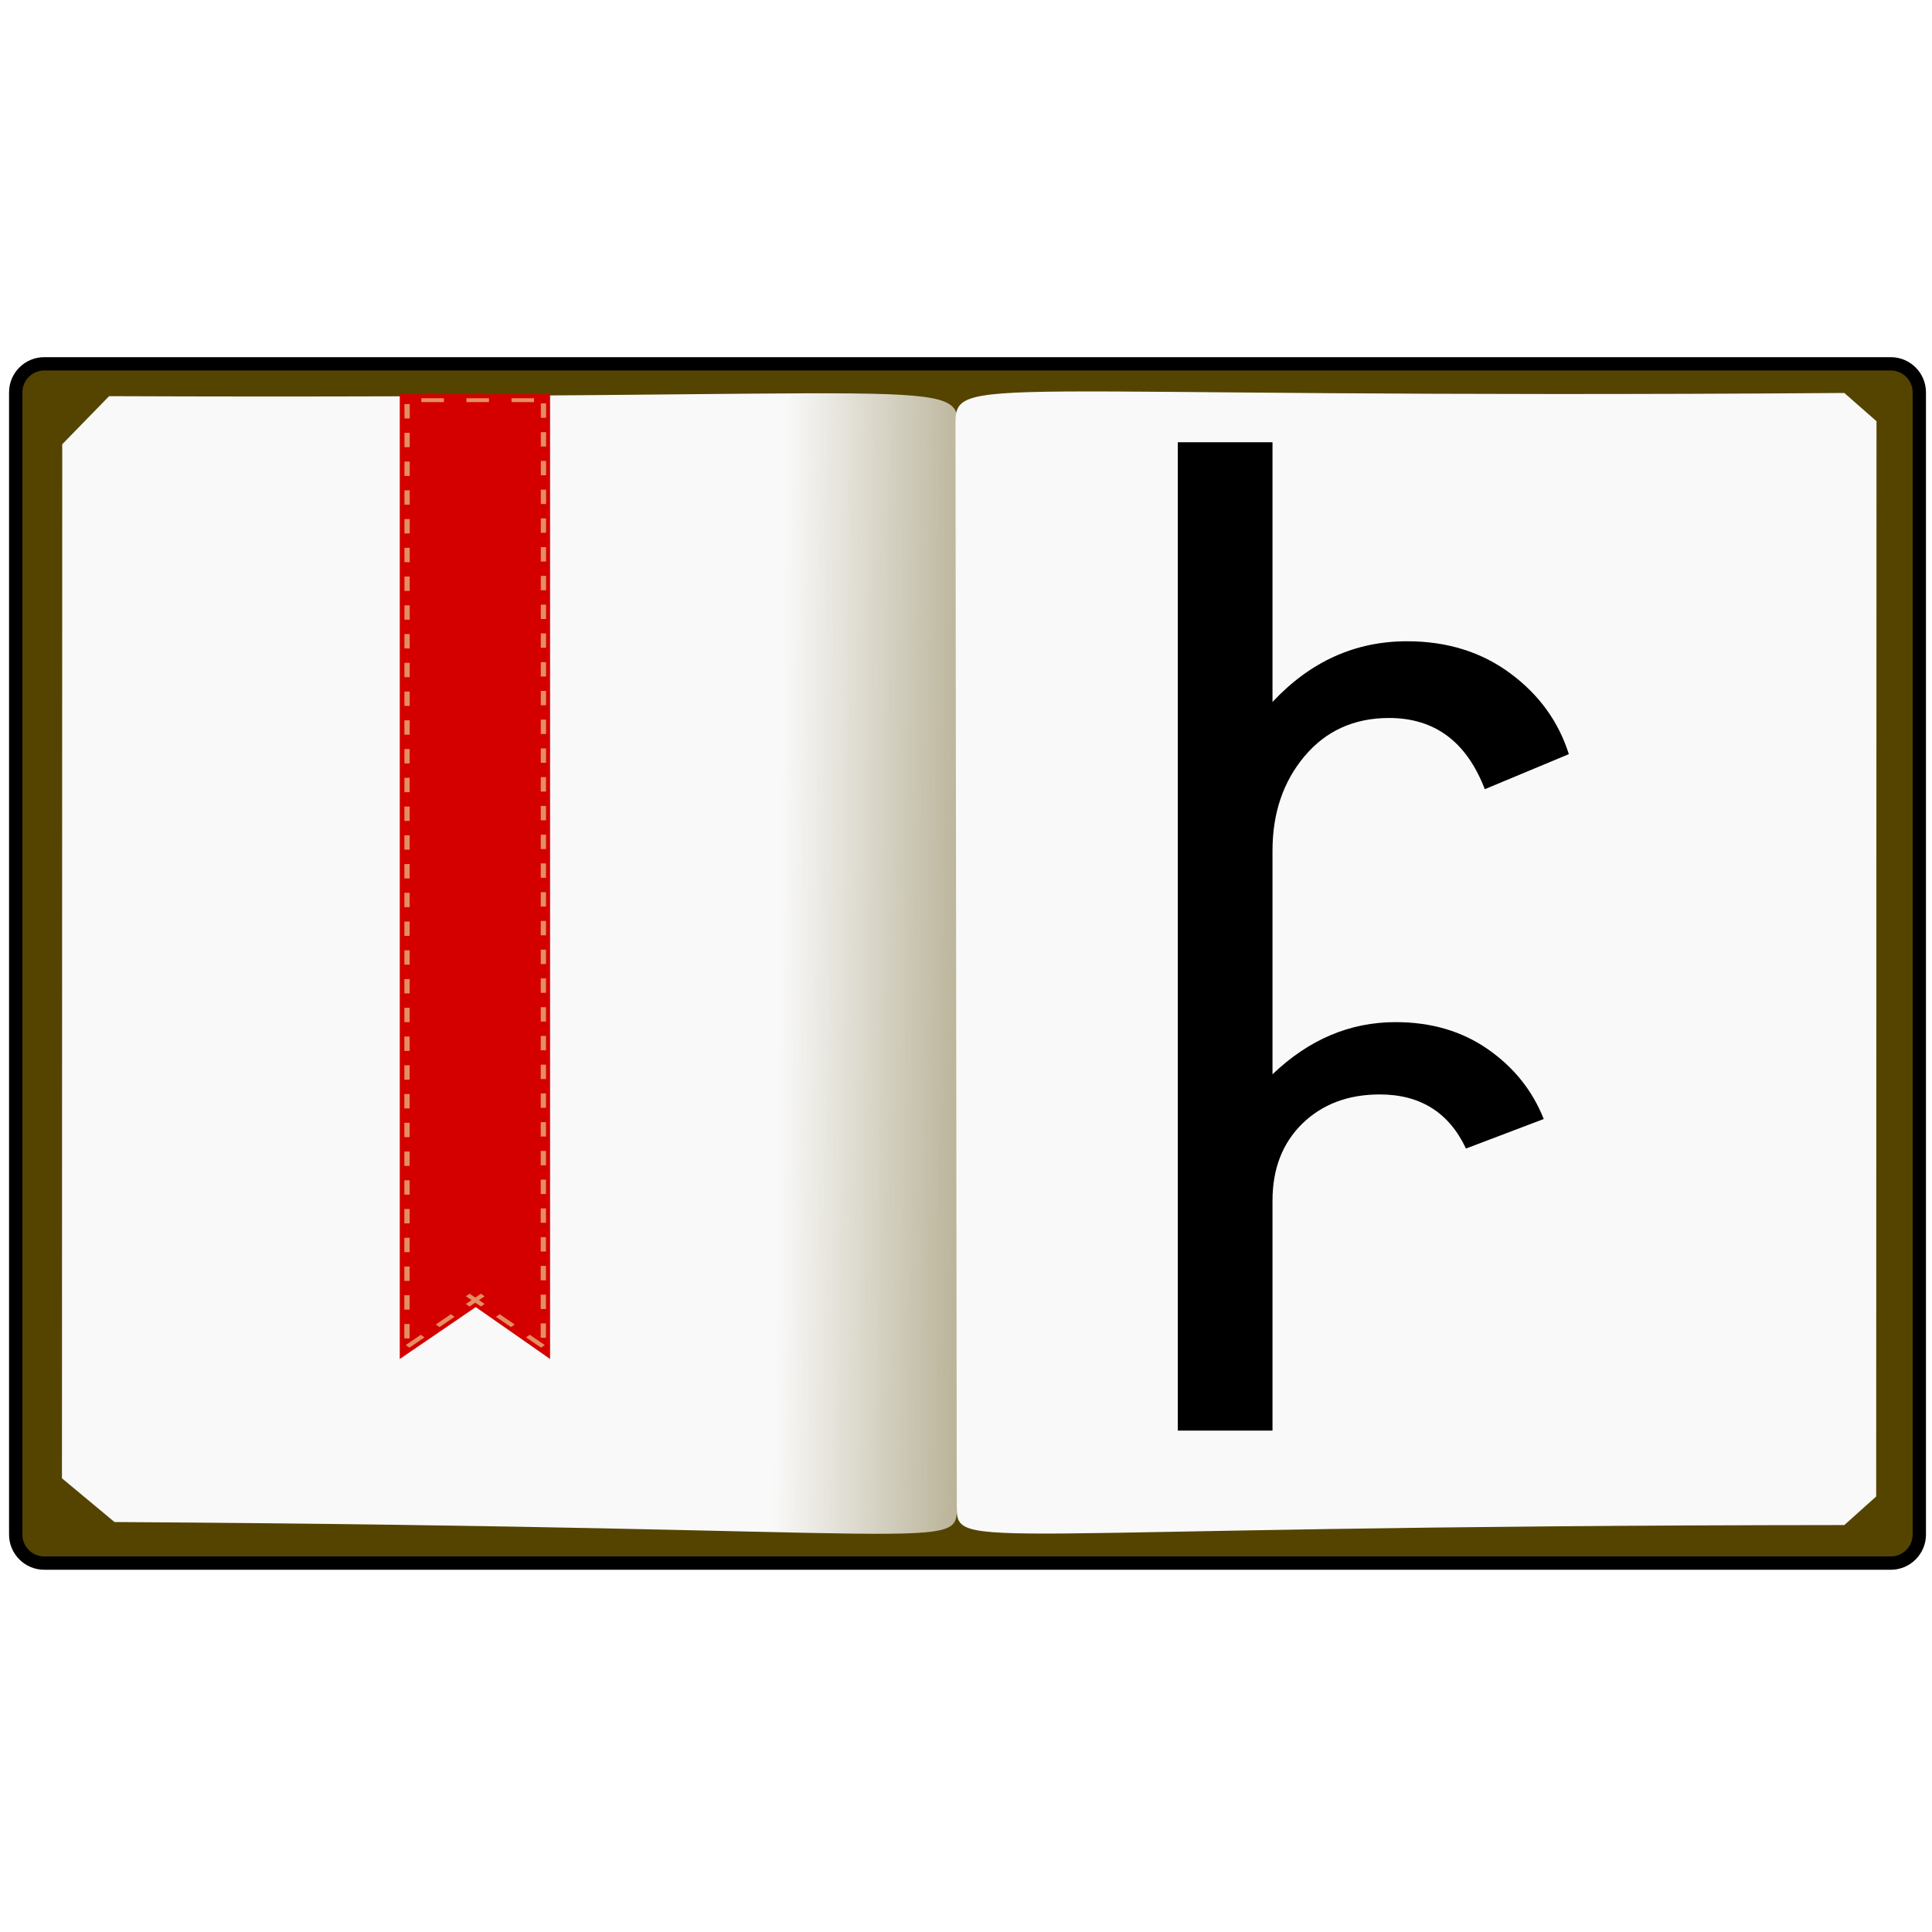
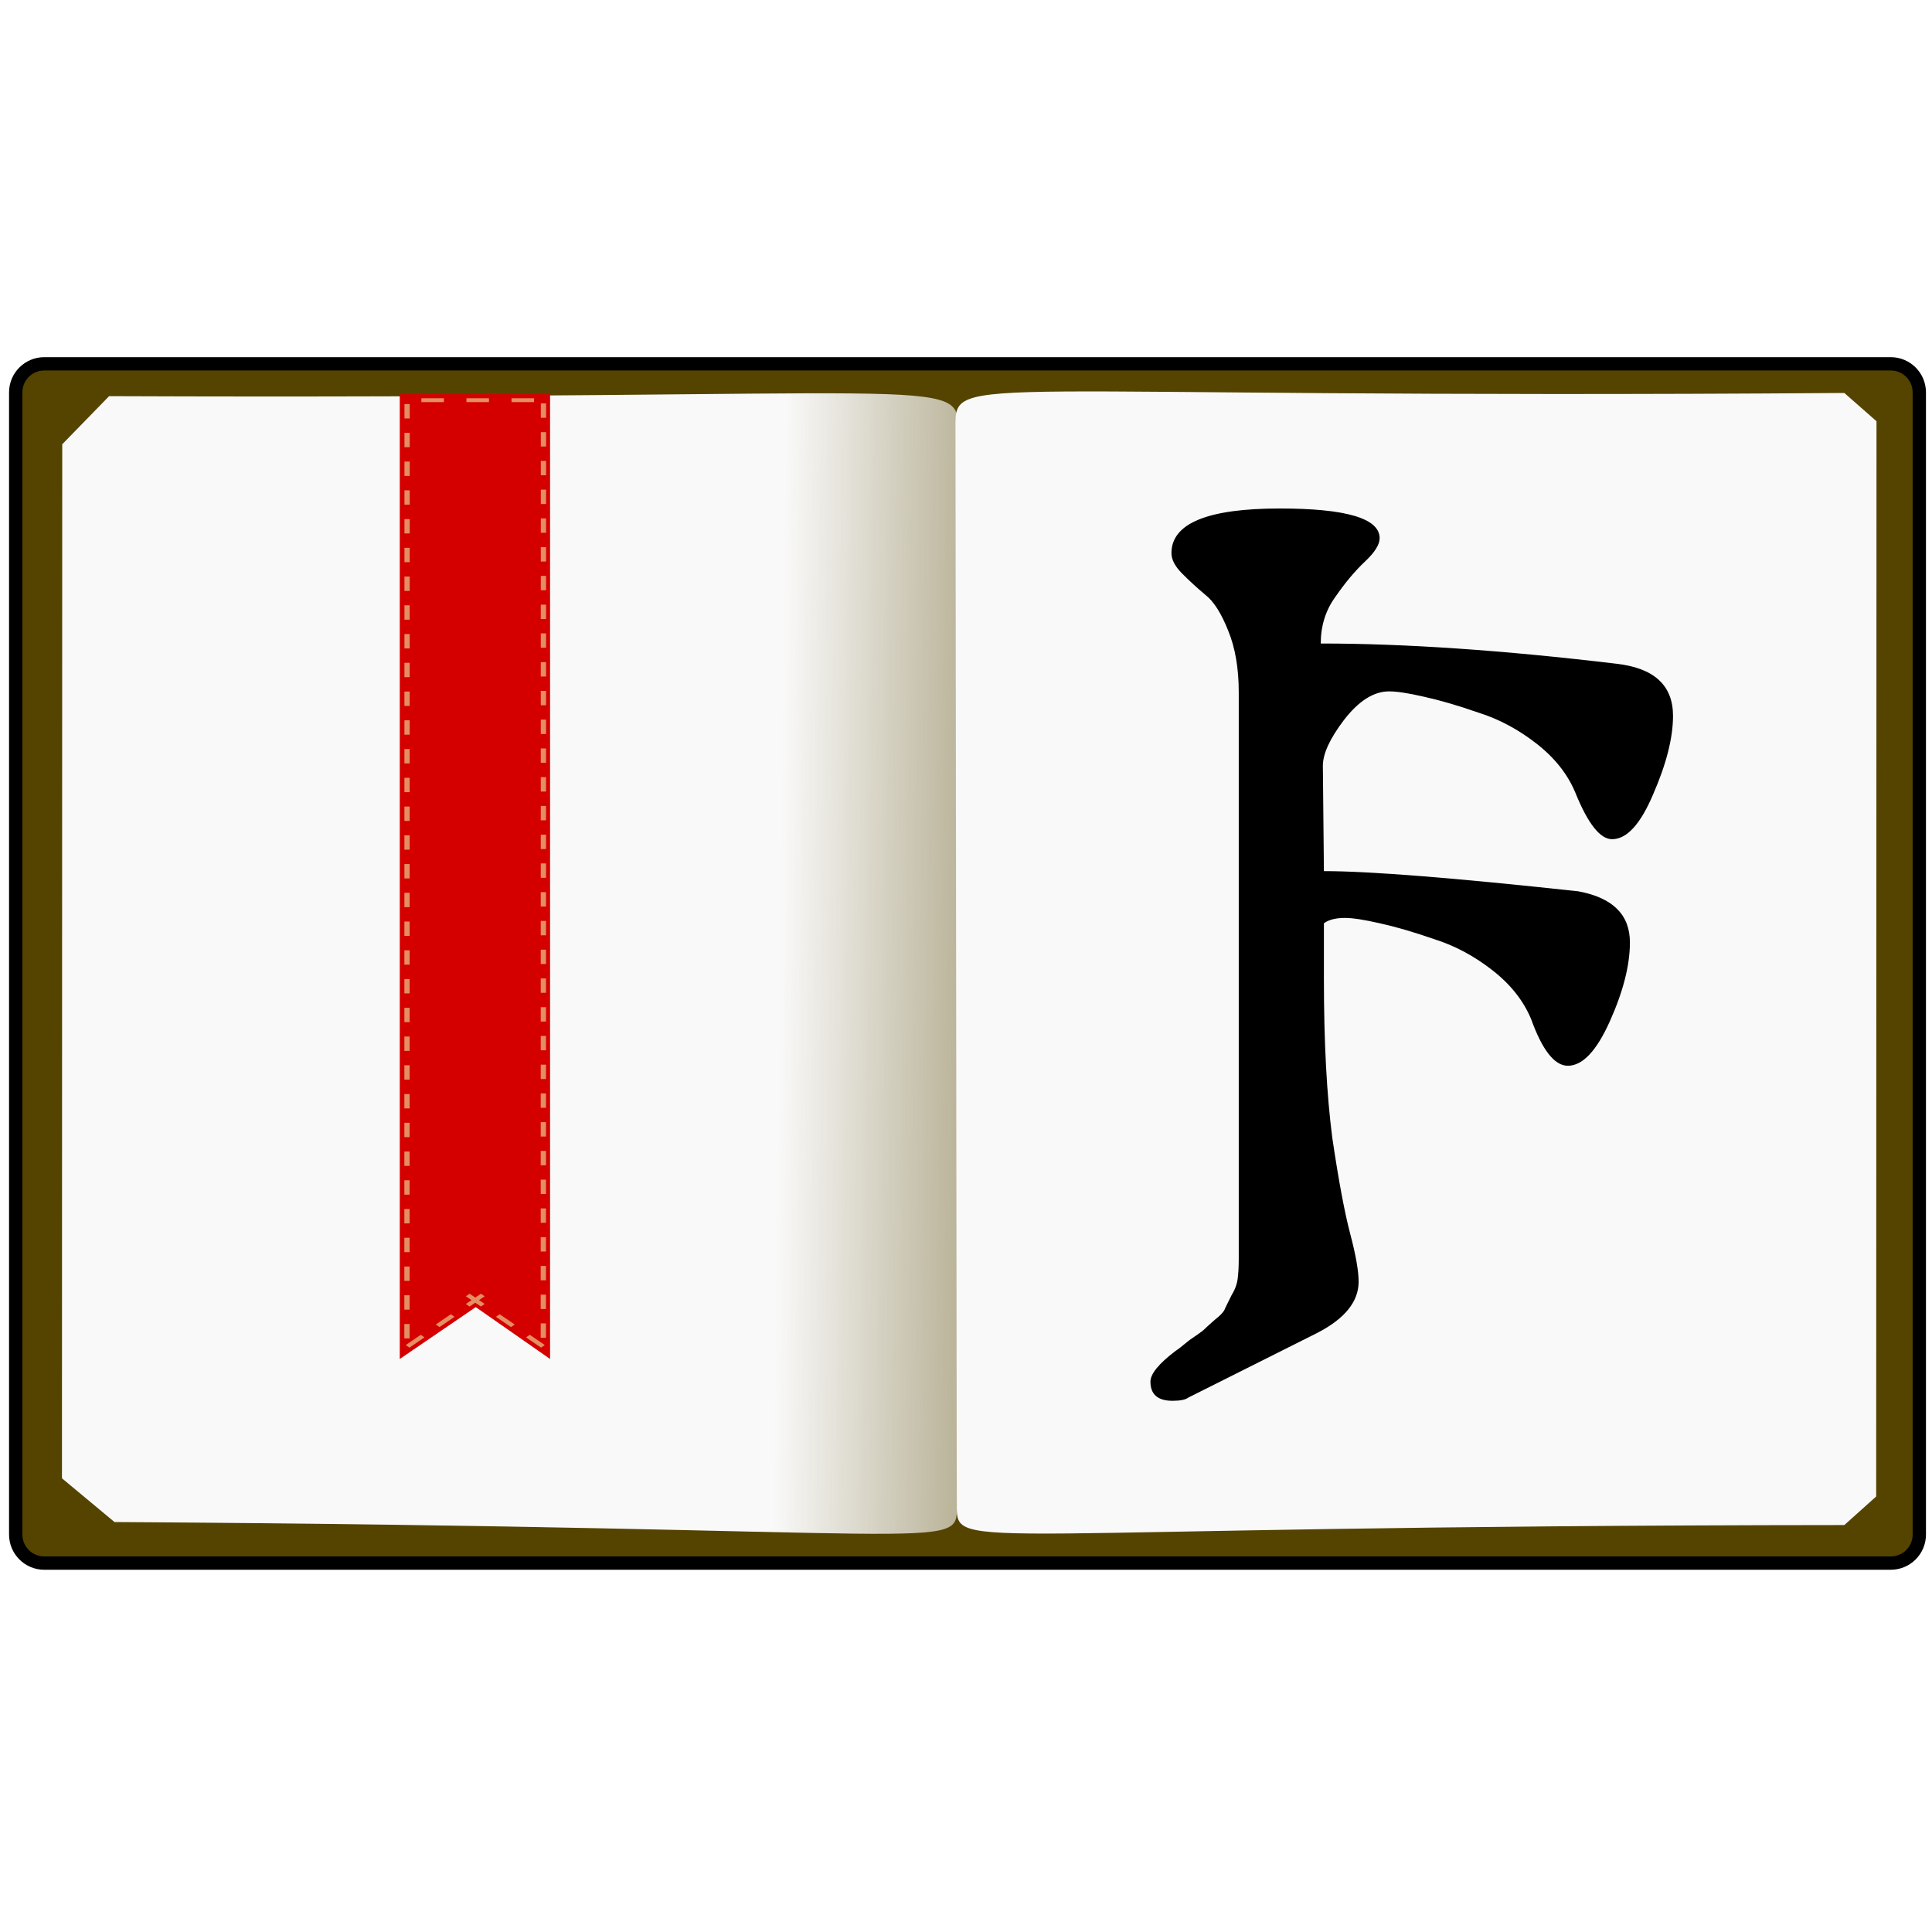
- <svg xmlns="http://www.w3.org/2000/svg" xmlns:xlink="http://www.w3.org/1999/xlink" width="64" height="64" viewBox="0 0 110 73" version="1.1" id="svg8">
+ <svg xmlns="http://www.w3.org/2000/svg" xmlns:xlink="http://www.w3.org/1999/xlink" id="svg8" version="1.1" viewBox="0 0 110 73" height="64" width="64">
  <defs id="defs2">
    <linearGradient id="linearGradient4617">
-       <stop style="stop-color:#f9f9f9;stop-opacity:1;" offset="0" id="stop4613" />
-       <stop style="stop-color:#f9f9f9;stop-opacity:0;" offset="1" id="stop4615" />
+       <stop id="stop4613" offset="0" style="stop-color:#f9f9f9;stop-opacity:1;" />
+       <stop id="stop4615" offset="1" style="stop-color:#f9f9f9;stop-opacity:0;" />
    </linearGradient>
-     <linearGradient xlink:href="#linearGradient4617" id="linearGradient4619" x1="43.779" y1="257.711" x2="70.126" y2="258.015" gradientUnits="userSpaceOnUse" gradientTransform="matrix(1.028652,0,0,1.054208,-0.630743,-13.91834)" />
+     <linearGradient gradientTransform="matrix(1.028652,0,0,1.054208,-0.630743,-13.91834)" gradientUnits="userSpaceOnUse" y2="258.015" x2="70.126" y1="257.711" x1="43.779" id="linearGradient4619" xlink:href="#linearGradient4617" />
  </defs>
-   <g id="layer1" transform="translate(0,-224)">
-     <rect style="fill:#554400;stroke:#000000;stroke-width:0.759;stroke-miterlimit:4;stroke-dasharray:none;stroke-opacity:1" id="rect58" width="108.382" height="68.281" x="0.895" y="226.215" ry="1.625" rx="1.625" />
-     <path style="fill:url(#linearGradient4619);fill-opacity:1;stroke:none;stroke-width:1.046;stroke-miterlimit:4;stroke-dasharray:none;stroke-opacity:1" d="m 54.559,230.008 c -0.018,-3.218 -0.062,-1.752 -48.347,-1.952 l -2.668,2.739 -0.016,58.873 2.991,2.49 c 48.231,0.296 47.94,1.777 47.968,-0.929 z" id="rect4572-3" />
-     <path style="fill:#f9f9f9;stroke:none;stroke-width:1.071;stroke-miterlimit:4;stroke-dasharray:none;stroke-opacity:1" d="m 54.401,229.831 c -0.015,-3.204 -0.077,-1.584 50.607,-1.957 l 1.832,1.609 -0.018,61.22 -1.814,1.627 c -50.568,0.035 -50.542,1.62 -50.533,-1.137 z" id="rect4572-3-6" />
-     <g transform="matrix(1.97429,0,0,1.350535,-54.11022,-79.65979)" id="g212">
-       <path id="rect4796" d="m 38.936,227.764 h 4.335 v 40.674 l -2.144,-2.187 -2.191,2.187 z" style="fill:#d40000;stroke:none;stroke-width:0.64;stroke-miterlimit:4;stroke-dasharray:none;stroke-opacity:1" />
-       <path id="path4799" d="M 39.559,228.016 H 43.442" style="fill:#b11313;fill-opacity:1;stroke:#e48e63;stroke-width:0.163;stroke-linecap:butt;stroke-linejoin:round;stroke-miterlimit:4;stroke-dasharray:0.65, 0.65;stroke-dashoffset:0;stroke-opacity:1" />
-       <path id="path4803" d="m 39.148,228.18 -0.004,39.394" style="fill:none;stroke:#e48e63;stroke-width:0.152;stroke-linecap:butt;stroke-linejoin:miter;stroke-miterlimit:4;stroke-dasharray:0.606, 0.606;stroke-dashoffset:0;stroke-opacity:1" />
-       <path id="path4803-1" d="m 43.08,228.153 -0.004,39.394" style="fill:none;stroke:#e48e63;stroke-width:0.152;stroke-linecap:butt;stroke-linejoin:miter;stroke-miterlimit:4;stroke-dasharray:0.606, 0.606;stroke-dashoffset:0;stroke-opacity:1" />
-       <path id="path4799-9" d="m 39.161,267.906 2.443,-2.44" style="fill:#b11313;fill-opacity:1;stroke:#e48e63;stroke-width:0.153;stroke-linecap:butt;stroke-linejoin:round;stroke-miterlimit:4;stroke-dasharray:0.613, 0.613;stroke-dashoffset:0;stroke-opacity:1" />
-       <path id="path4799-9-1" d="m 43.065,267.905 -2.443,-2.44" style="fill:#b11313;fill-opacity:1;stroke:#e48e63;stroke-width:0.153;stroke-linecap:butt;stroke-linejoin:round;stroke-miterlimit:4;stroke-dasharray:0.613, 0.613;stroke-dashoffset:0;stroke-opacity:1" />
+   <g transform="translate(0,-224)" id="layer1">
+     <rect rx="1.625" ry="1.625" y="226.215" x="0.895" height="68.281" width="108.382" id="rect58" style="fill:#554400;stroke:#000000;stroke-width:0.759;stroke-miterlimit:4;stroke-dasharray:none;stroke-opacity:1" />
+     <path id="rect4572-3" d="m 54.559,230.008 c -0.018,-3.218 -0.062,-1.752 -48.347,-1.952 l -2.668,2.739 -0.016,58.873 2.991,2.49 c 48.231,0.296 47.94,1.777 47.968,-0.929 z" style="fill:url(#linearGradient4619);fill-opacity:1;stroke:none;stroke-width:1.046;stroke-miterlimit:4;stroke-dasharray:none;stroke-opacity:1" />
+     <path id="rect4572-3-6" d="m 54.401,229.831 c -0.015,-3.204 -0.077,-1.584 50.607,-1.957 l 1.832,1.609 -0.018,61.22 -1.814,1.627 c -50.568,0.035 -50.542,1.62 -50.533,-1.137 z" style="fill:#f9f9f9;stroke:none;stroke-width:1.071;stroke-miterlimit:4;stroke-dasharray:none;stroke-opacity:1" />
+     <g id="g212" transform="matrix(1.97429,0,0,1.350535,-54.11022,-79.65979)">
+       <path style="fill:#d40000;stroke:none;stroke-width:0.64;stroke-miterlimit:4;stroke-dasharray:none;stroke-opacity:1" d="m 38.936,227.764 h 4.335 v 40.674 l -2.144,-2.187 -2.191,2.187 z" id="rect4796" />
+       <path style="fill:#b11313;fill-opacity:1;stroke:#e48e63;stroke-width:0.163;stroke-linecap:butt;stroke-linejoin:round;stroke-miterlimit:4;stroke-dasharray:0.65, 0.65;stroke-dashoffset:0;stroke-opacity:1" d="M 39.559,228.016 H 43.442" id="path4799" />
+       <path style="fill:none;stroke:#e48e63;stroke-width:0.152;stroke-linecap:butt;stroke-linejoin:miter;stroke-miterlimit:4;stroke-dasharray:0.606, 0.606;stroke-dashoffset:0;stroke-opacity:1" d="m 39.148,228.18 -0.004,39.394" id="path4803" />
+       <path style="fill:none;stroke:#e48e63;stroke-width:0.152;stroke-linecap:butt;stroke-linejoin:miter;stroke-miterlimit:4;stroke-dasharray:0.606, 0.606;stroke-dashoffset:0;stroke-opacity:1" d="m 43.08,228.153 -0.004,39.394" id="path4803-1" />
+       <path style="fill:#b11313;fill-opacity:1;stroke:#e48e63;stroke-width:0.153;stroke-linecap:butt;stroke-linejoin:round;stroke-miterlimit:4;stroke-dasharray:0.613, 0.613;stroke-dashoffset:0;stroke-opacity:1" d="m 39.161,267.906 2.443,-2.44" id="path4799-9" />
+       <path style="fill:#b11313;fill-opacity:1;stroke:#e48e63;stroke-width:0.153;stroke-linecap:butt;stroke-linejoin:round;stroke-miterlimit:4;stroke-dasharray:0.613, 0.613;stroke-dashoffset:0;stroke-opacity:1" d="m 43.065,267.905 -2.443,-2.44" id="path4799-9-1" />
    </g>
-     <text transform="scale(0.9943394,1.005693)" id="text216" y="273.283" x="63.223" style="font-style:normal;font-weight:normal;font-size:60.213px;line-height:1.25;font-family:sans-serif;letter-spacing:0px;word-spacing:0px;fill:#000000;fill-opacity:1;stroke:none;stroke-width:1.505" xml:space="preserve">
-       <tspan style="stroke-width:1.505" y="273.283" x="63.223" id="tspan214">𐍆</tspan>
-     </text>
+     <g aria-label="𐍆" transform="scale(0.9943394,1.005693)" style="font-style:normal;font-weight:normal;font-size:60.213px;line-height:1.25;font-family:sans-serif;letter-spacing:0px;word-spacing:0px;fill:#000000;fill-opacity:1;stroke:none;stroke-width:1.505" id="text216">
+       <path d="m 78.998,234.807 q 0,0.542 -0.843,1.325 -0.843,0.783 -1.686,1.987 -0.843,1.144 -0.843,2.649 7.226,0 16.92,1.144 3.251,0.361 3.251,2.95 0,1.867 -1.144,4.456 -1.084,2.529 -2.348,2.529 -1.024,0 -2.107,-2.649 -0.662,-1.566 -2.228,-2.77 -1.566,-1.204 -3.312,-1.746 -1.746,-0.602 -3.131,-0.903 -1.325,-0.301 -1.987,-0.301 -1.325,0 -2.589,1.626 -1.204,1.566 -1.204,2.589 l 0.06,5.961 q 3.914,0 14.572,1.144 2.95,0.542 2.95,2.89 0,1.927 -1.144,4.456 -1.144,2.529 -2.409,2.529 -1.144,0 -2.107,-2.649 -0.662,-1.566 -2.228,-2.77 -1.566,-1.204 -3.312,-1.746 -1.746,-0.602 -3.131,-0.903 -1.325,-0.301 -1.987,-0.301 -0.783,0 -1.204,0.301 v 3.191 q 0,5.299 0.482,8.972 0.542,3.613 1.024,5.419 0.482,1.806 0.482,2.71 0,1.686 -2.348,2.89 l -7.406,3.673 q -0.241,0.181 -0.903,0.181 -1.264,0 -1.264,-1.084 0,-0.662 1.445,-1.746 0.12,-0.06 0.783,-0.602 0.723,-0.482 0.843,-0.602 0.12,-0.12 0.602,-0.542 0.542,-0.421 0.602,-0.662 0.12,-0.241 0.361,-0.723 0.301,-0.482 0.361,-0.963 0.06,-0.482 0.06,-1.084 v -32.093 q 0,-2.047 -0.602,-3.492 -0.602,-1.505 -1.325,-2.047 -0.723,-0.602 -1.325,-1.204 -0.602,-0.602 -0.602,-1.144 0,-2.529 6.202,-2.529 5.72,0 5.72,1.686 z" style="stroke-width:1.505" id="path90" />
+     </g>
  </g>
</svg>
